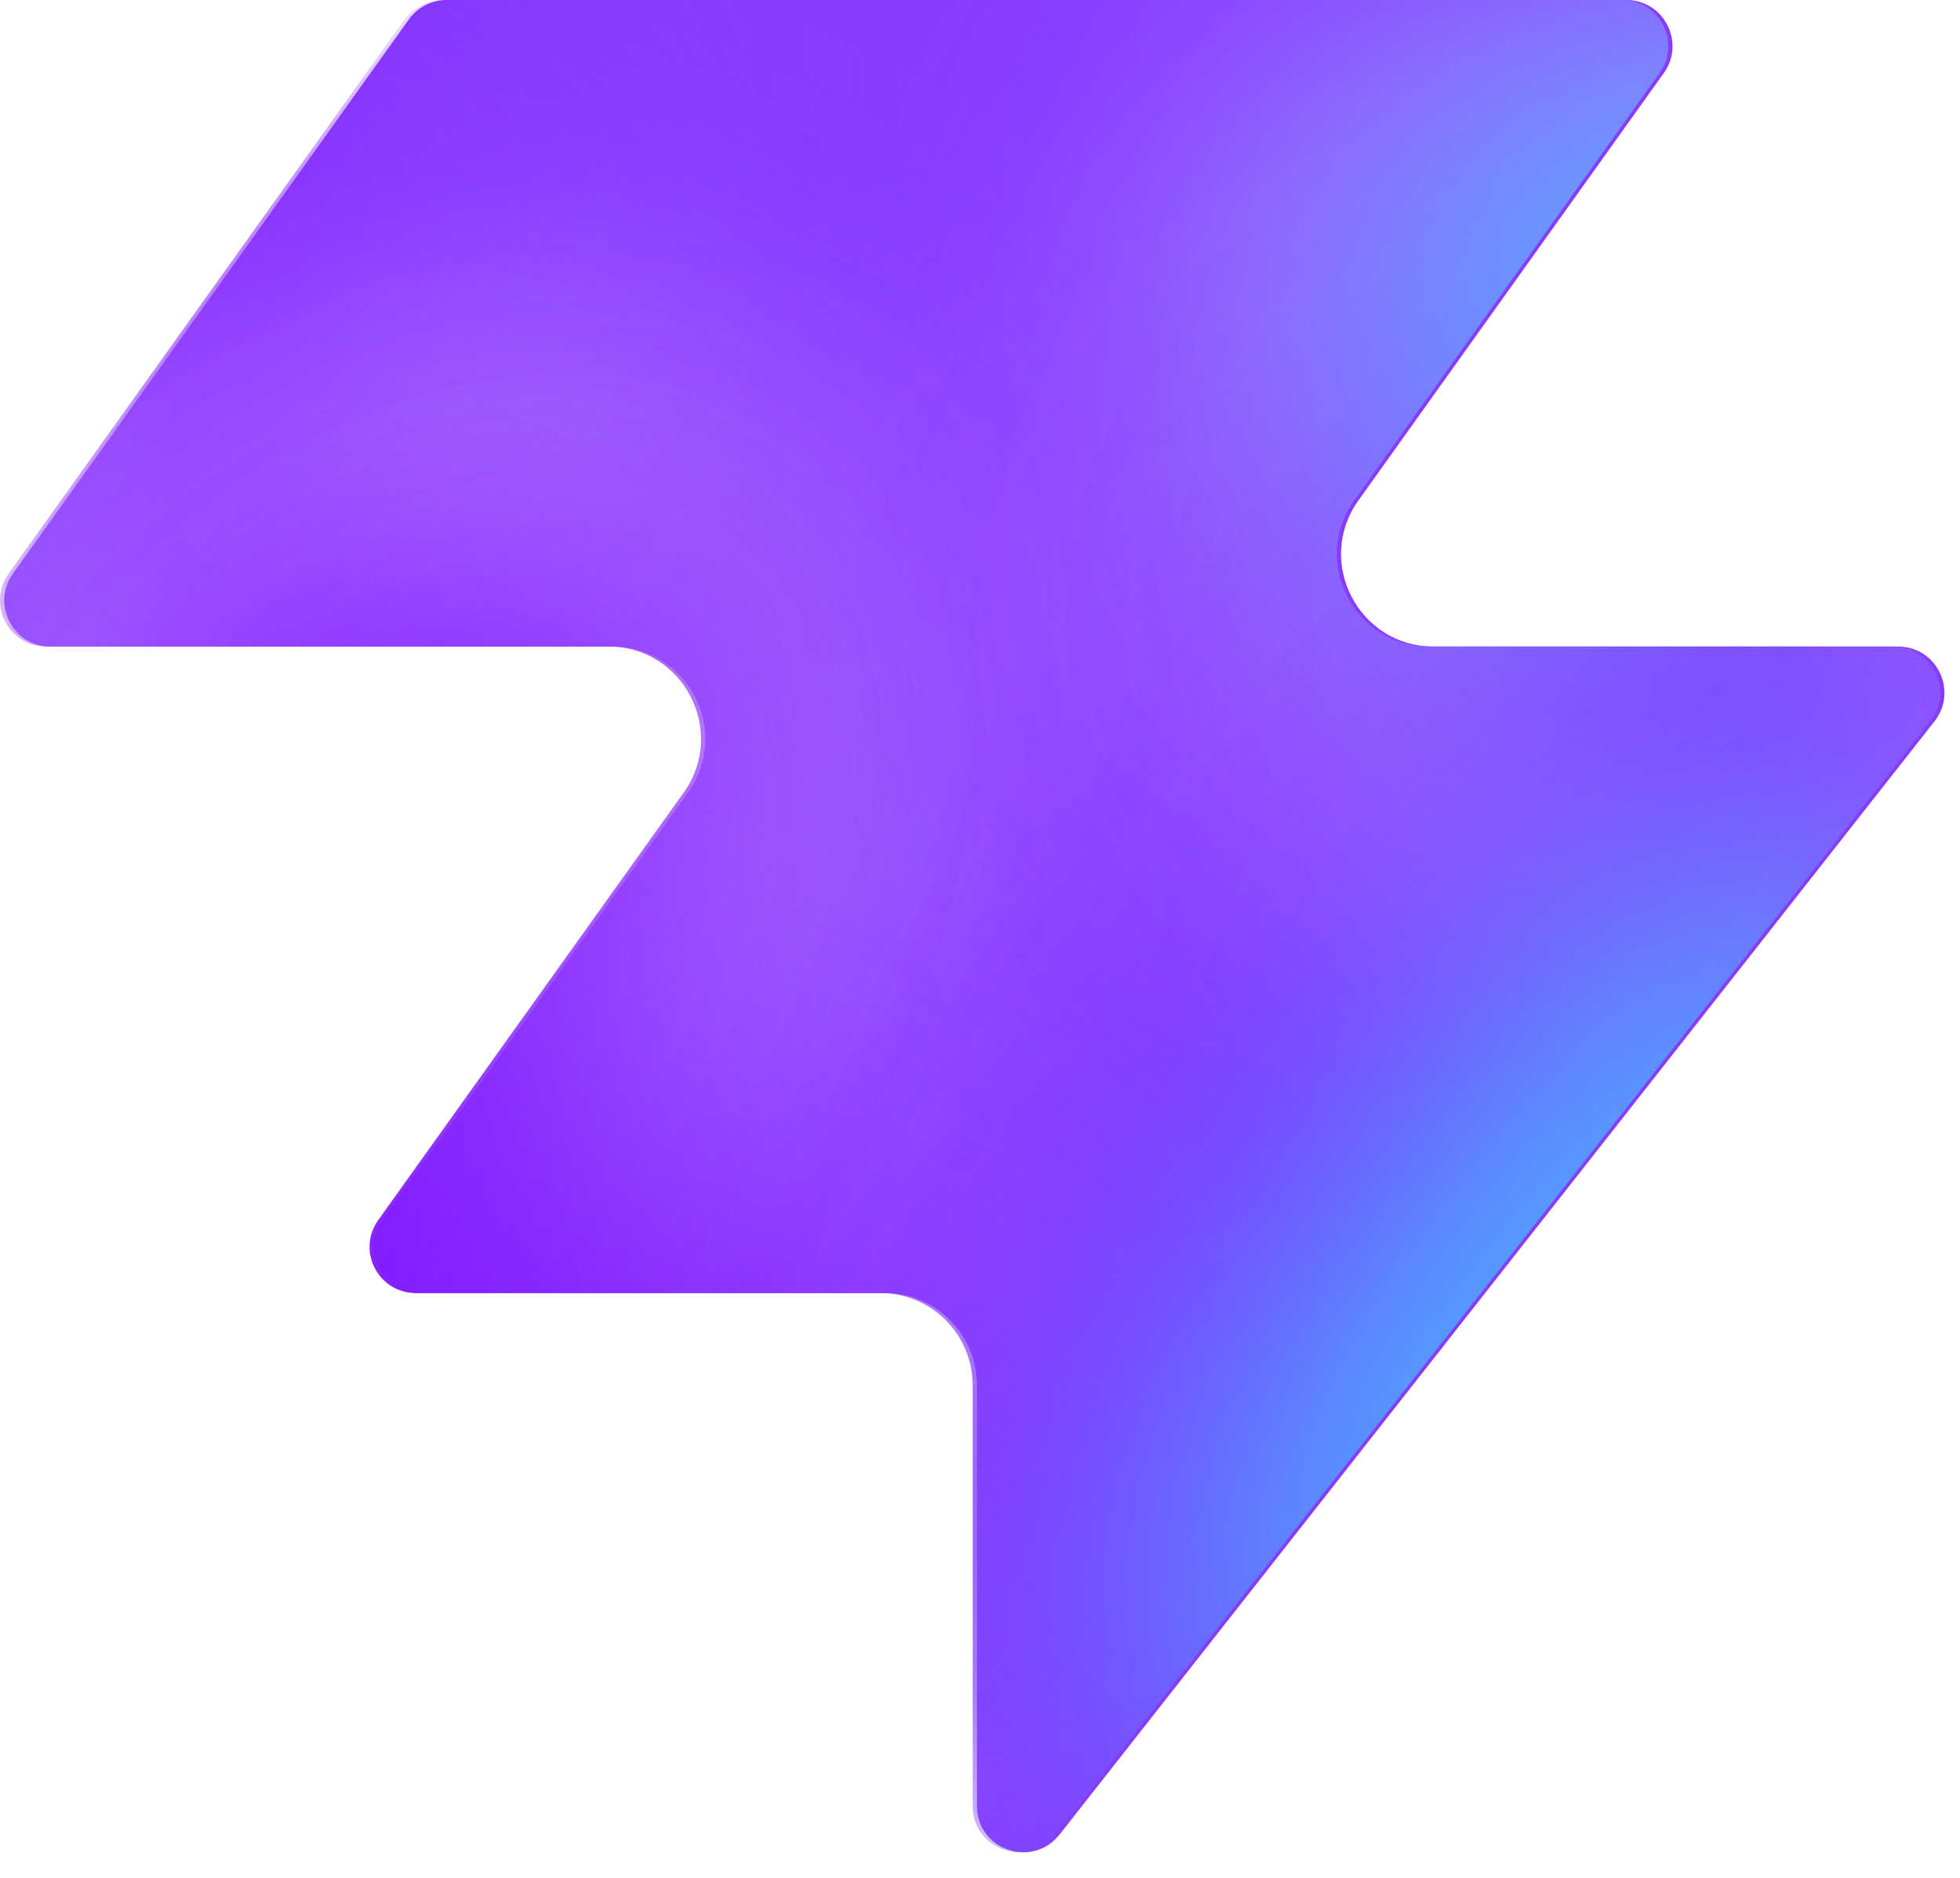
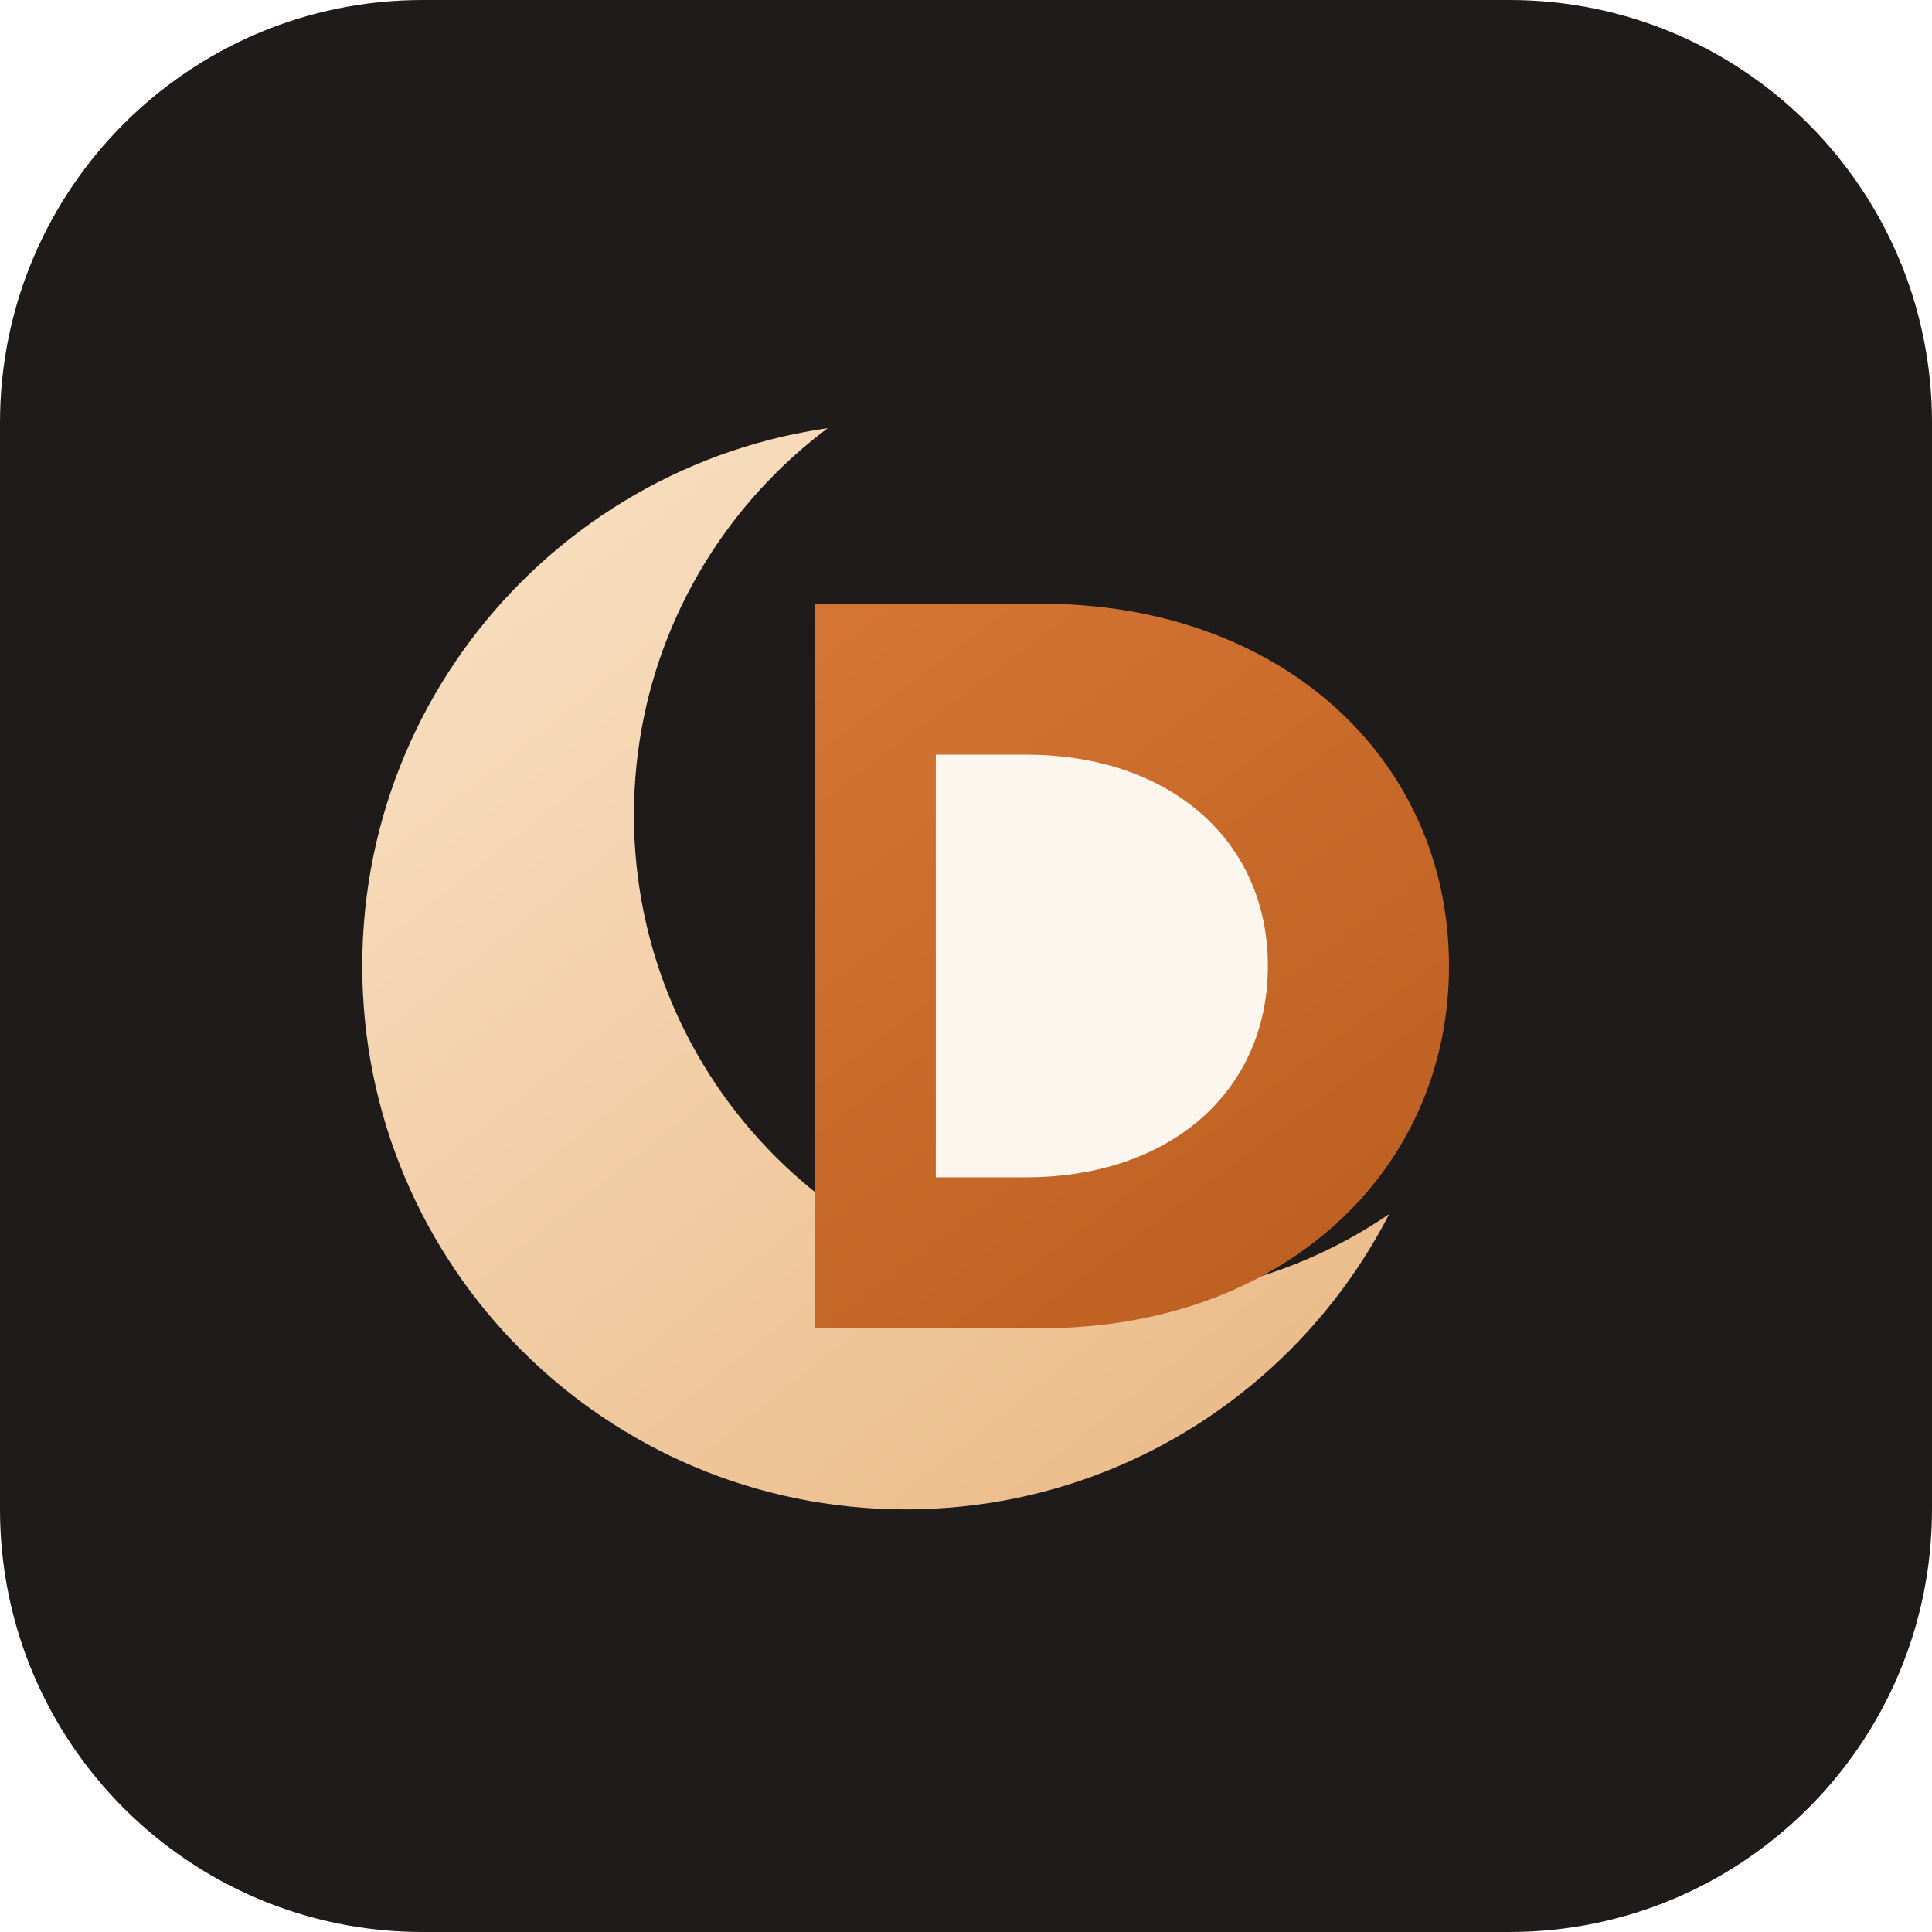
- <svg xmlns="http://www.w3.org/2000/svg" width="48" height="46" fill="none" viewBox="0 0 48 46">
-   <path fill="#863bff" d="M25.946 44.938c-.664.845-2.021.375-2.021-.698V33.937a2.26 2.26 0 0 0-2.262-2.262H10.287c-.92 0-1.456-1.04-.92-1.788l7.48-10.471c1.07-1.497 0-3.578-1.842-3.578H1.237c-.92 0-1.456-1.04-.92-1.788L10.013.474c.214-.297.556-.474.92-.474h28.894c.92 0 1.456 1.04.92 1.788l-7.48 10.471c-1.07 1.498 0 3.579 1.842 3.579h11.377c.943 0 1.473 1.088.89 1.83L25.947 44.94z" style="fill:#863bff;fill:color(display-p3 .525 .23 1);fill-opacity:1" />
-   <mask id="a" width="48" height="46" x="0" y="0" maskUnits="userSpaceOnUse" style="mask-type:alpha">
-     <path fill="#000" d="M25.842 44.938c-.664.844-2.021.375-2.021-.698V33.937a2.26 2.26 0 0 0-2.262-2.262H10.183c-.92 0-1.456-1.04-.92-1.788l7.48-10.471c1.07-1.498 0-3.579-1.842-3.579H1.133c-.92 0-1.456-1.04-.92-1.787L9.91.473c.214-.297.556-.474.92-.474h28.894c.92 0 1.456 1.04.92 1.788l-7.48 10.471c-1.07 1.498 0 3.578 1.842 3.578h11.377c.943 0 1.473 1.088.89 1.832L25.843 44.94z" style="fill:#000;fill-opacity:1" />
-   </mask>
-   <g mask="url(#a)">
-     <g filter="url(#b)">
-       <ellipse cx="5.508" cy="14.704" fill="#ede6ff" rx="5.508" ry="14.704" style="fill:#ede6ff;fill:color(display-p3 .927 .903 1);fill-opacity:1" transform="matrix(.00324 1 1 -.00324 -4.47 31.516)" />
-     </g>
-     <g filter="url(#c)">
-       <ellipse cx="10.399" cy="29.851" fill="#ede6ff" rx="10.399" ry="29.851" style="fill:#ede6ff;fill:color(display-p3 .927 .903 1);fill-opacity:1" transform="matrix(.00324 1 1 -.00324 -39.328 7.883)" />
-     </g>
-     <g filter="url(#d)">
-       <ellipse cx="5.508" cy="30.487" fill="#7e14ff" rx="5.508" ry="30.487" style="fill:#7e14ff;fill:color(display-p3 .492 .077 1);fill-opacity:1" transform="rotate(89.814 -25.913 -14.639)scale(1 -1)" />
-     </g>
-     <g filter="url(#e)">
-       <ellipse cx="5.508" cy="30.599" fill="#7e14ff" rx="5.508" ry="30.599" style="fill:#7e14ff;fill:color(display-p3 .492 .077 1);fill-opacity:1" transform="rotate(89.814 -32.644 -3.334)scale(1 -1)" />
-     </g>
-     <g filter="url(#f)">
-       <ellipse cx="5.508" cy="30.599" fill="#7e14ff" rx="5.508" ry="30.599" style="fill:#7e14ff;fill:color(display-p3 .492 .077 1);fill-opacity:1" transform="matrix(.00324 1 1 -.00324 -34.34 30.47)" />
-     </g>
-     <g filter="url(#g)">
-       <ellipse cx="14.072" cy="22.078" fill="#ede6ff" rx="14.072" ry="22.078" style="fill:#ede6ff;fill:color(display-p3 .927 .903 1);fill-opacity:1" transform="rotate(93.35 24.506 48.493)scale(-1 1)" />
-     </g>
-     <g filter="url(#h)">
-       <ellipse cx="3.47" cy="21.501" fill="#7e14ff" rx="3.47" ry="21.501" style="fill:#7e14ff;fill:color(display-p3 .492 .077 1);fill-opacity:1" transform="rotate(89.009 28.708 47.59)scale(-1 1)" />
-     </g>
-     <g filter="url(#i)">
-       <ellipse cx="3.47" cy="21.501" fill="#7e14ff" rx="3.47" ry="21.501" style="fill:#7e14ff;fill:color(display-p3 .492 .077 1);fill-opacity:1" transform="rotate(89.009 28.708 47.59)scale(-1 1)" />
-     </g>
-     <g filter="url(#j)">
-       <ellipse cx=".387" cy="8.972" fill="#7e14ff" rx="4.407" ry="29.108" style="fill:#7e14ff;fill:color(display-p3 .492 .077 1);fill-opacity:1" transform="rotate(39.51 .387 8.972)" />
-     </g>
-     <g filter="url(#k)">
-       <ellipse cx="47.523" cy="-6.092" fill="#7e14ff" rx="4.407" ry="29.108" style="fill:#7e14ff;fill:color(display-p3 .492 .077 1);fill-opacity:1" transform="rotate(37.892 47.523 -6.092)" />
-     </g>
-     <g filter="url(#l)">
-       <ellipse cx="41.412" cy="6.333" fill="#47bfff" rx="5.971" ry="9.665" style="fill:#47bfff;fill:color(display-p3 .28 .748 1);fill-opacity:1" transform="rotate(37.892 41.412 6.333)" />
-     </g>
-     <g filter="url(#m)">
-       <ellipse cx="-1.879" cy="38.332" fill="#7e14ff" rx="4.407" ry="29.108" style="fill:#7e14ff;fill:color(display-p3 .492 .077 1);fill-opacity:1" transform="rotate(37.892 -1.88 38.332)" />
-     </g>
-     <g filter="url(#n)">
-       <ellipse cx="-1.879" cy="38.332" fill="#7e14ff" rx="4.407" ry="29.108" style="fill:#7e14ff;fill:color(display-p3 .492 .077 1);fill-opacity:1" transform="rotate(37.892 -1.88 38.332)" />
-     </g>
-     <g filter="url(#o)">
-       <ellipse cx="35.651" cy="29.907" fill="#7e14ff" rx="4.407" ry="29.108" style="fill:#7e14ff;fill:color(display-p3 .492 .077 1);fill-opacity:1" transform="rotate(37.892 35.651 29.907)" />
-     </g>
-     <g filter="url(#p)">
-       <ellipse cx="38.418" cy="32.4" fill="#47bfff" rx="5.971" ry="15.297" style="fill:#47bfff;fill:color(display-p3 .28 .748 1);fill-opacity:1" transform="rotate(37.892 38.418 32.4)" />
-     </g>
-   </g>
+ <svg xmlns="http://www.w3.org/2000/svg" width="64" height="64" viewBox="0 0 64 64" fill="none">
  <defs>
-     <filter id="b" width="60.045" height="41.654" x="-19.77" y="16.149" color-interpolation-filters="sRGB" filterUnits="userSpaceOnUse">
-       <feFlood flood-opacity="0" result="BackgroundImageFix" />
-       <feBlend in="SourceGraphic" in2="BackgroundImageFix" result="shape" />
-       <feGaussianBlur result="effect1_foregroundBlur_2002_17158" stdDeviation="7.659" />
-     </filter>
-     <filter id="c" width="90.34" height="51.437" x="-54.613" y="-7.533" color-interpolation-filters="sRGB" filterUnits="userSpaceOnUse">
-       <feFlood flood-opacity="0" result="BackgroundImageFix" />
-       <feBlend in="SourceGraphic" in2="BackgroundImageFix" result="shape" />
-       <feGaussianBlur result="effect1_foregroundBlur_2002_17158" stdDeviation="7.659" />
-     </filter>
-     <filter id="d" width="79.355" height="29.4" x="-49.64" y="2.03" color-interpolation-filters="sRGB" filterUnits="userSpaceOnUse">
-       <feFlood flood-opacity="0" result="BackgroundImageFix" />
-       <feBlend in="SourceGraphic" in2="BackgroundImageFix" result="shape" />
-       <feGaussianBlur result="effect1_foregroundBlur_2002_17158" stdDeviation="4.596" />
-     </filter>
-     <filter id="e" width="79.579" height="29.4" x="-45.045" y="20.029" color-interpolation-filters="sRGB" filterUnits="userSpaceOnUse">
-       <feFlood flood-opacity="0" result="BackgroundImageFix" />
-       <feBlend in="SourceGraphic" in2="BackgroundImageFix" result="shape" />
-       <feGaussianBlur result="effect1_foregroundBlur_2002_17158" stdDeviation="4.596" />
-     </filter>
-     <filter id="f" width="79.579" height="29.4" x="-43.513" y="21.178" color-interpolation-filters="sRGB" filterUnits="userSpaceOnUse">
-       <feFlood flood-opacity="0" result="BackgroundImageFix" />
-       <feBlend in="SourceGraphic" in2="BackgroundImageFix" result="shape" />
-       <feGaussianBlur result="effect1_foregroundBlur_2002_17158" stdDeviation="4.596" />
-     </filter>
-     <filter id="g" width="74.749" height="58.852" x="15.756" y="-17.901" color-interpolation-filters="sRGB" filterUnits="userSpaceOnUse">
-       <feFlood flood-opacity="0" result="BackgroundImageFix" />
-       <feBlend in="SourceGraphic" in2="BackgroundImageFix" result="shape" />
-       <feGaussianBlur result="effect1_foregroundBlur_2002_17158" stdDeviation="7.659" />
-     </filter>
-     <filter id="h" width="61.377" height="25.362" x="23.548" y="2.284" color-interpolation-filters="sRGB" filterUnits="userSpaceOnUse">
-       <feFlood flood-opacity="0" result="BackgroundImageFix" />
-       <feBlend in="SourceGraphic" in2="BackgroundImageFix" result="shape" />
-       <feGaussianBlur result="effect1_foregroundBlur_2002_17158" stdDeviation="4.596" />
-     </filter>
-     <filter id="i" width="61.377" height="25.362" x="23.548" y="2.284" color-interpolation-filters="sRGB" filterUnits="userSpaceOnUse">
-       <feFlood flood-opacity="0" result="BackgroundImageFix" />
-       <feBlend in="SourceGraphic" in2="BackgroundImageFix" result="shape" />
-       <feGaussianBlur result="effect1_foregroundBlur_2002_17158" stdDeviation="4.596" />
-     </filter>
-     <filter id="j" width="56.045" height="63.649" x="-27.636" y="-22.853" color-interpolation-filters="sRGB" filterUnits="userSpaceOnUse">
-       <feFlood flood-opacity="0" result="BackgroundImageFix" />
-       <feBlend in="SourceGraphic" in2="BackgroundImageFix" result="shape" />
-       <feGaussianBlur result="effect1_foregroundBlur_2002_17158" stdDeviation="4.596" />
-     </filter>
-     <filter id="k" width="54.814" height="64.646" x="20.116" y="-38.415" color-interpolation-filters="sRGB" filterUnits="userSpaceOnUse">
-       <feFlood flood-opacity="0" result="BackgroundImageFix" />
-       <feBlend in="SourceGraphic" in2="BackgroundImageFix" result="shape" />
-       <feGaussianBlur result="effect1_foregroundBlur_2002_17158" stdDeviation="4.596" />
-     </filter>
-     <filter id="l" width="33.541" height="35.313" x="24.641" y="-11.323" color-interpolation-filters="sRGB" filterUnits="userSpaceOnUse">
-       <feFlood flood-opacity="0" result="BackgroundImageFix" />
-       <feBlend in="SourceGraphic" in2="BackgroundImageFix" result="shape" />
-       <feGaussianBlur result="effect1_foregroundBlur_2002_17158" stdDeviation="4.596" />
-     </filter>
-     <filter id="m" width="54.814" height="64.646" x="-29.286" y="6.009" color-interpolation-filters="sRGB" filterUnits="userSpaceOnUse">
-       <feFlood flood-opacity="0" result="BackgroundImageFix" />
-       <feBlend in="SourceGraphic" in2="BackgroundImageFix" result="shape" />
-       <feGaussianBlur result="effect1_foregroundBlur_2002_17158" stdDeviation="4.596" />
-     </filter>
-     <filter id="n" width="54.814" height="64.646" x="-29.286" y="6.009" color-interpolation-filters="sRGB" filterUnits="userSpaceOnUse">
-       <feFlood flood-opacity="0" result="BackgroundImageFix" />
-       <feBlend in="SourceGraphic" in2="BackgroundImageFix" result="shape" />
-       <feGaussianBlur result="effect1_foregroundBlur_2002_17158" stdDeviation="4.596" />
-     </filter>
-     <filter id="o" width="54.814" height="64.646" x="8.244" y="-2.416" color-interpolation-filters="sRGB" filterUnits="userSpaceOnUse">
-       <feFlood flood-opacity="0" result="BackgroundImageFix" />
-       <feBlend in="SourceGraphic" in2="BackgroundImageFix" result="shape" />
-       <feGaussianBlur result="effect1_foregroundBlur_2002_17158" stdDeviation="4.596" />
-     </filter>
-     <filter id="p" width="39.409" height="43.623" x="18.713" y="10.588" color-interpolation-filters="sRGB" filterUnits="userSpaceOnUse">
-       <feFlood flood-opacity="0" result="BackgroundImageFix" />
-       <feBlend in="SourceGraphic" in2="BackgroundImageFix" result="shape" />
-       <feGaussianBlur result="effect1_foregroundBlur_2002_17158" stdDeviation="4.596" />
-     </filter>
+     <linearGradient id="moonGrad" x1="10" y1="8" x2="48" y2="56" gradientUnits="userSpaceOnUse">
+       <stop offset="0" stop-color="#FBE8CF" />
+       <stop offset="1" stop-color="#E8B27B" />
+     </linearGradient>
+     <linearGradient id="dGrad" x1="24" y1="18" x2="45" y2="46" gradientUnits="userSpaceOnUse">
+       <stop offset="0" stop-color="#D97838" />
+       <stop offset="1" stop-color="#B95D1E" />
+     </linearGradient>
  </defs>
+   <rect width="64" height="64" rx="14" fill="#1E1B1A" />
+   <circle cx="30" cy="32" r="18" fill="url(#moonGrad)" />
+   <circle cx="37" cy="27" r="16" fill="#1E1B1A" />
+   <path d="M27 20H34.5C42.5 20 48 25.2 48 32C48 38.8 42.5 44 34.5 44H27V20Z" fill="url(#dGrad)" />
+   <path d="M31 25H34C38.7 25 42 27.8 42 32C42 36.2 38.7 39 34 39H31V25Z" fill="#FDF6EE" />
</svg>
